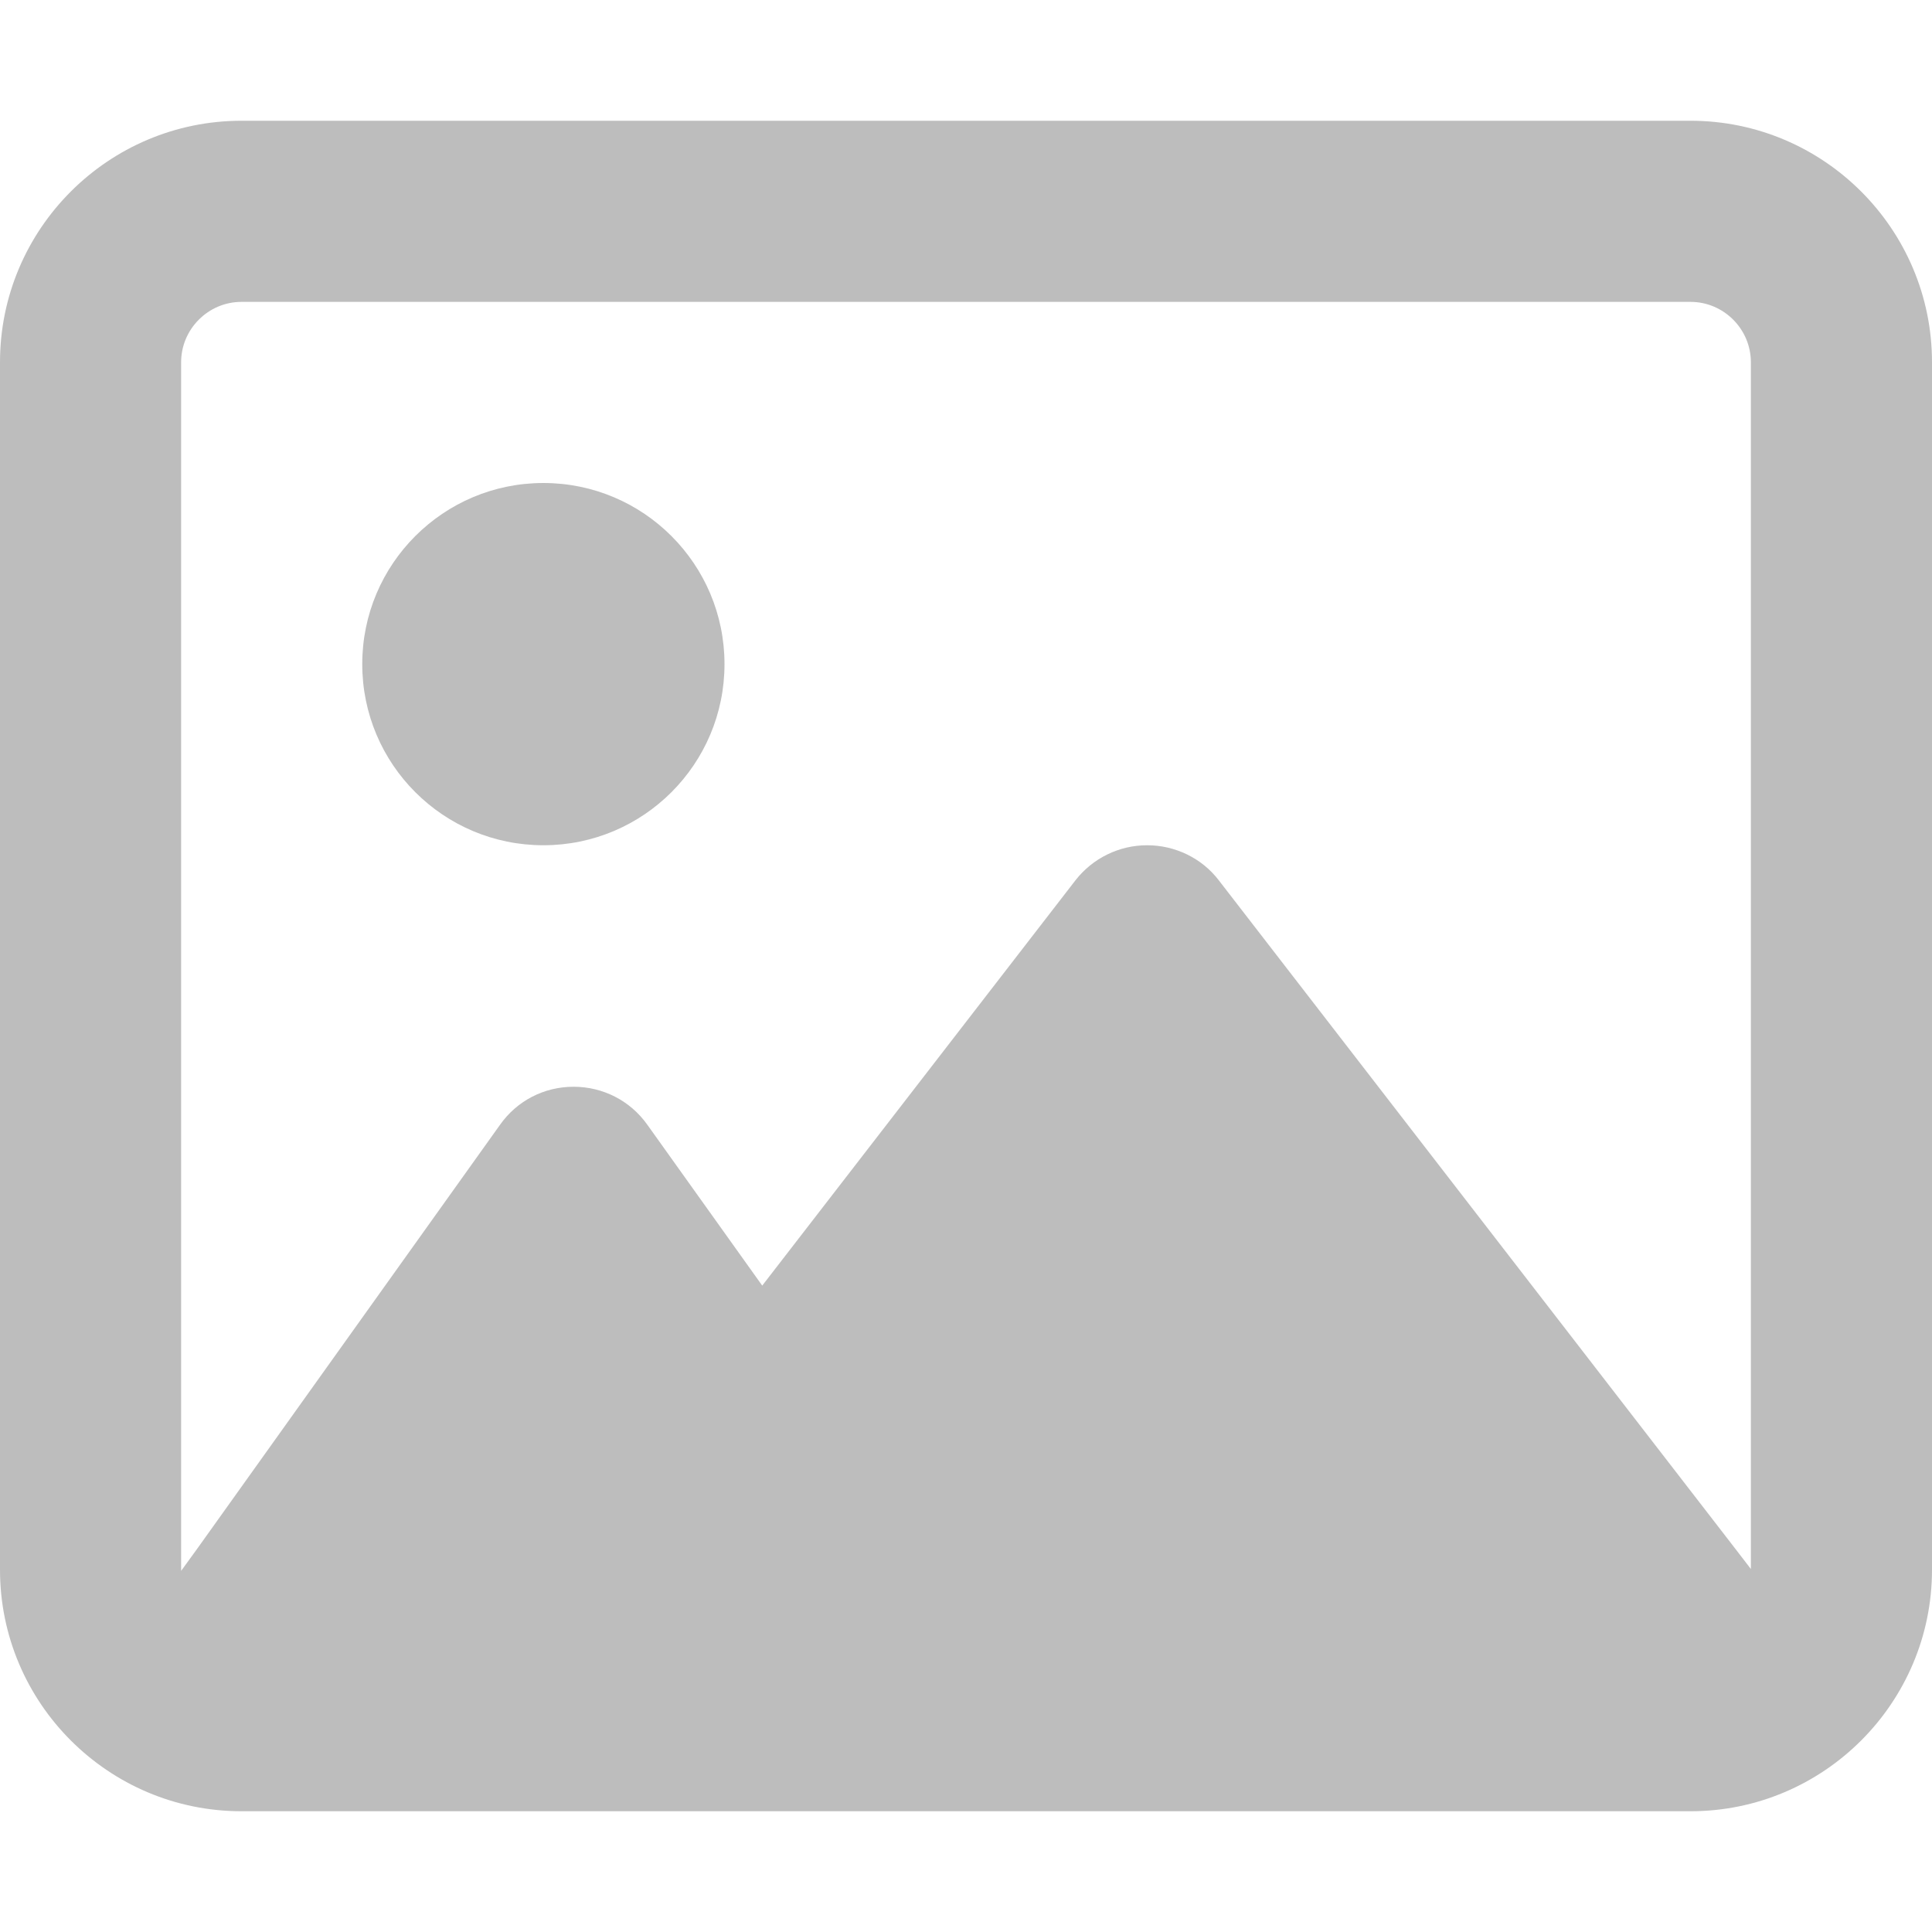
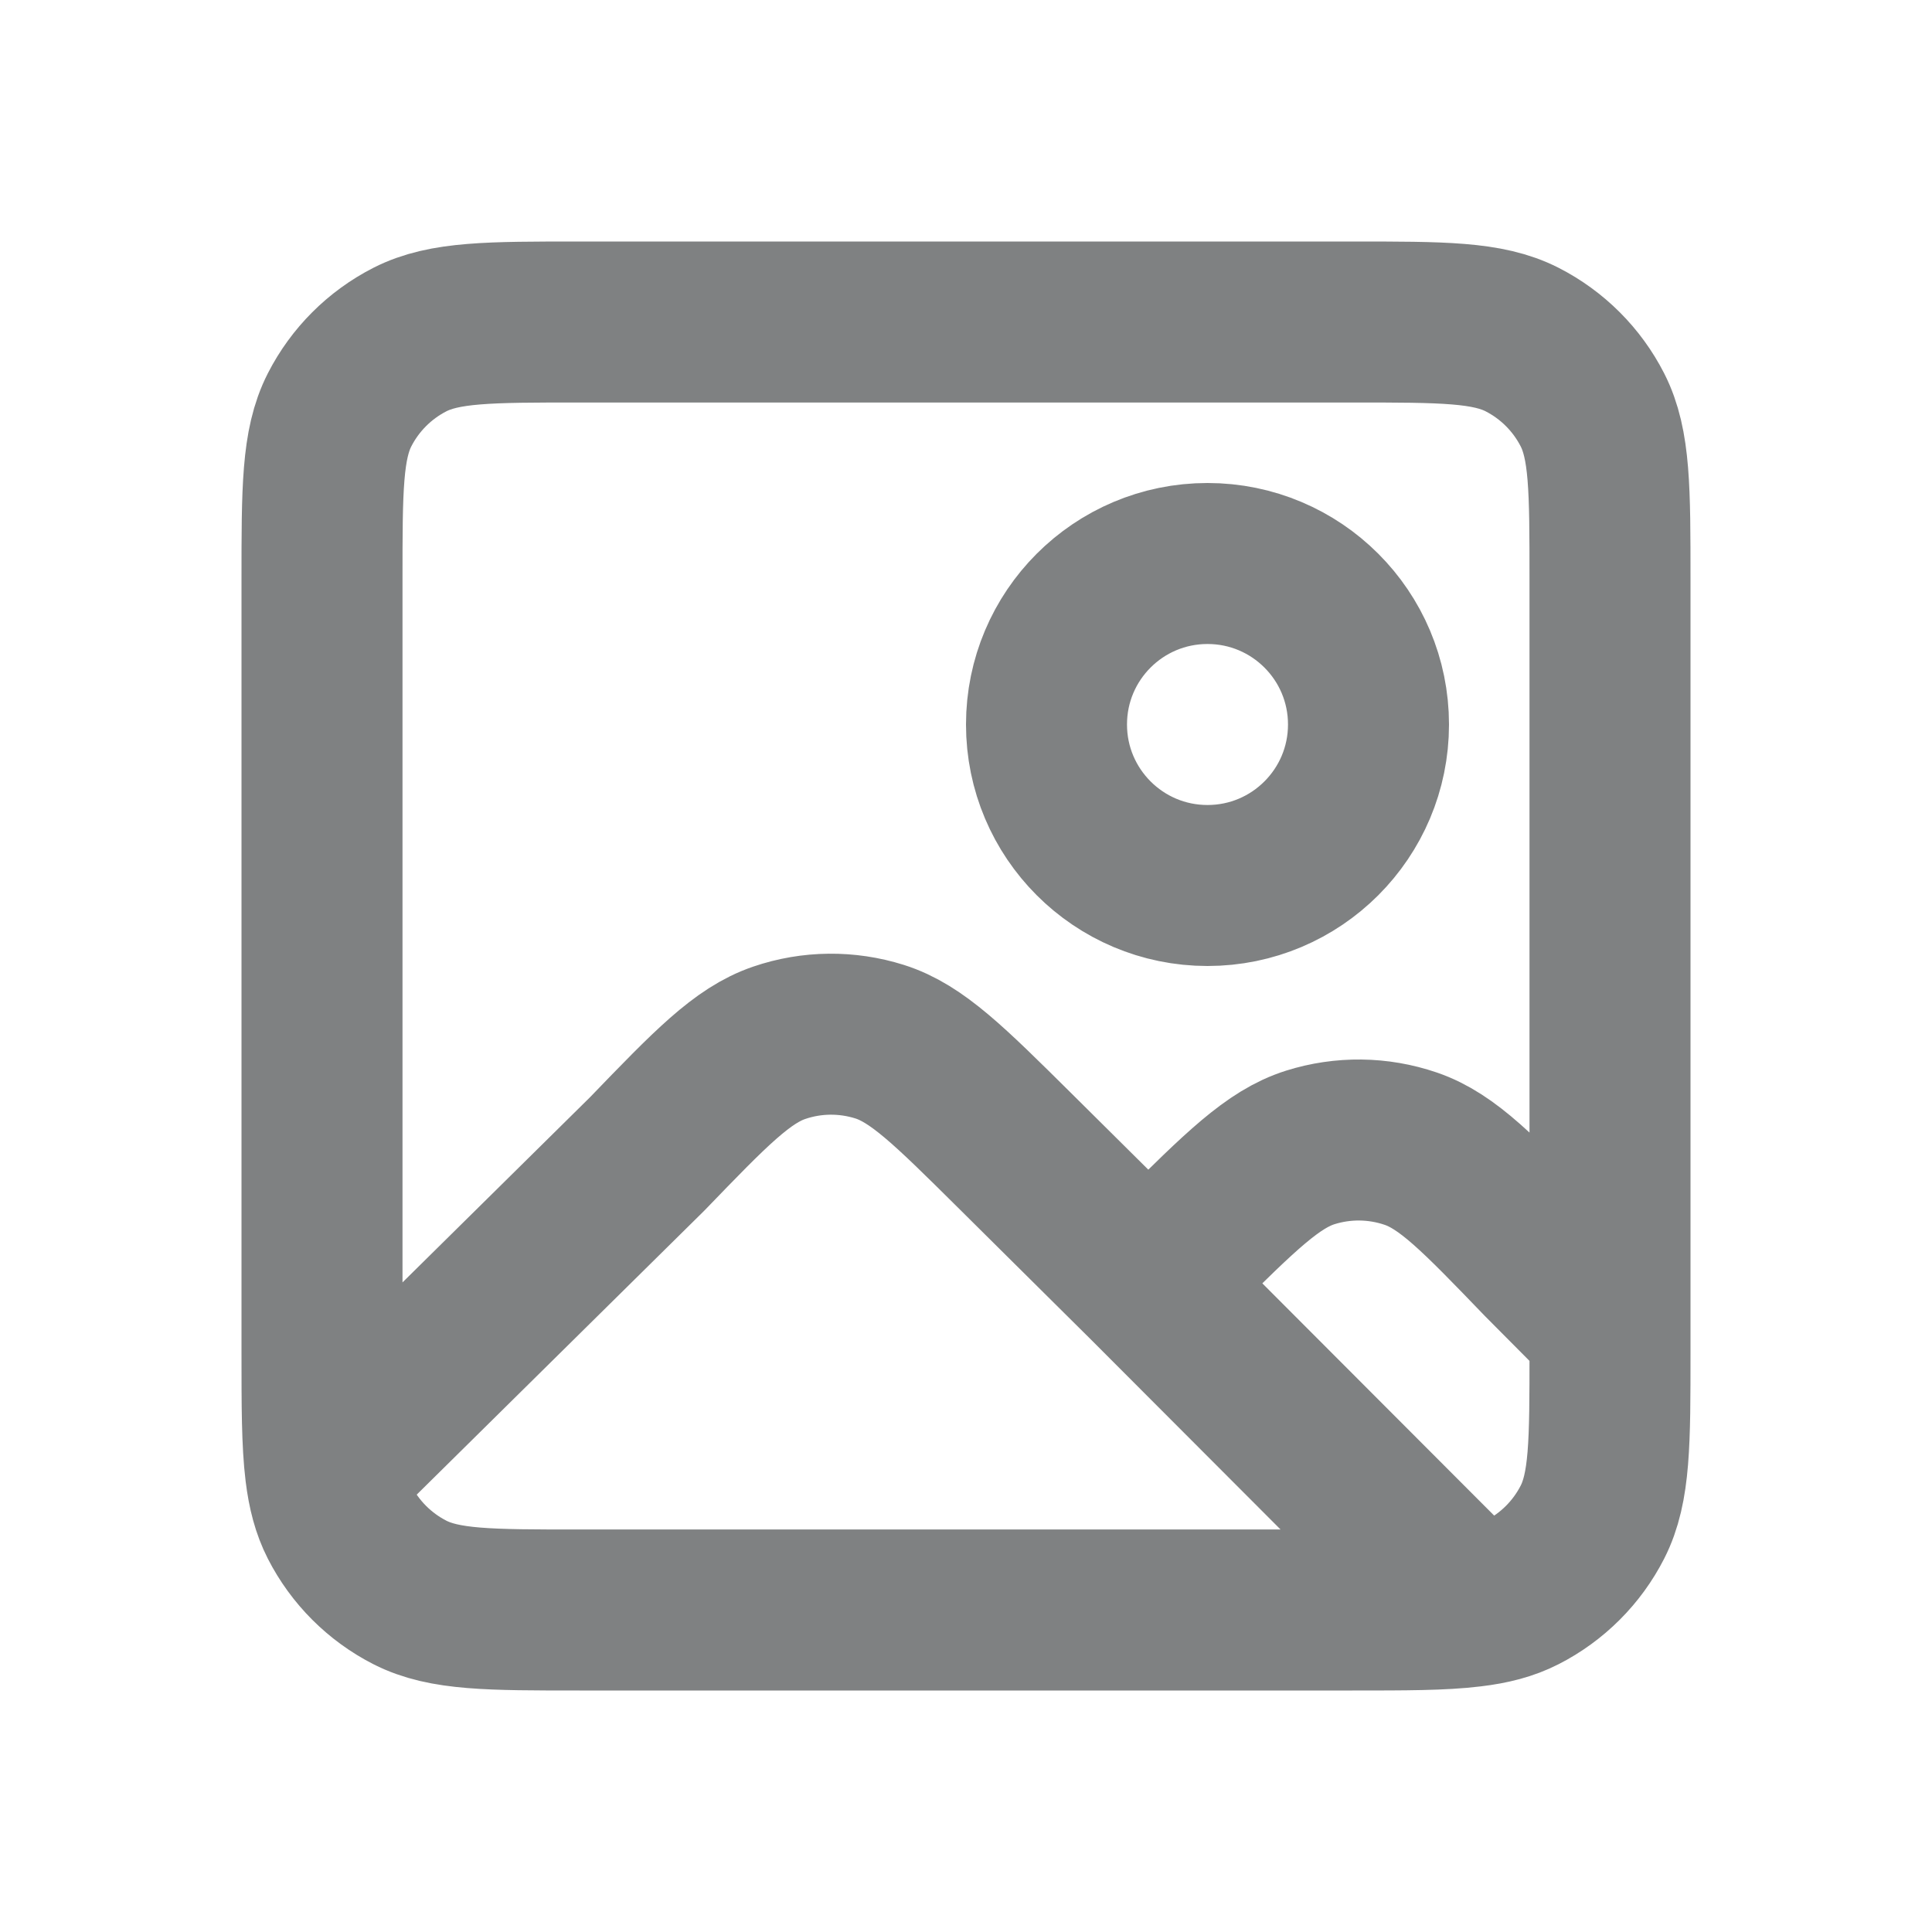
- <svg xmlns="http://www.w3.org/2000/svg" viewBox="0 0 512 512">
-   <path fill="#bdbdbd" d="M448 80c8.8 0 16 7.2 16 16l0 319.8-5-6.5-136-176c-4.5-5.9-11.6-9.3-19-9.3s-14.4 3.4-19 9.3L202 340.7l-30.5-42.7C167 291.7 159.8 288 152 288s-15 3.7-19.5 10.1l-80 112L48 416.3l0-.3L48 96c0-8.8 7.2-16 16-16l384 0zM64 32C28.7 32 0 60.7 0 96L0 416c0 35.3 28.7 64 64 64l384 0c35.3 0 64-28.7 64-64l0-320c0-35.3-28.7-64-64-64L64 32zm80 192a48 48 0 1 0 0-96 48 48 0 1 0 0 96z" />
+ <svg xmlns="http://www.w3.org/2000/svg" viewBox="0 0 24 24" fill="none">
+   <g id="SVGRepo_bgCarrier" stroke-width="0" />
+   <g id="SVGRepo_tracerCarrier" stroke-linecap="round" stroke-linejoin="round" />
+   <g id="SVGRepo_iconCarrier">
+     <path d="M14.264 15.938L12.596 14.283C11.791 13.485 11.388 13.086 10.927 12.94C10.52 12.812 10.084 12.816 9.68 12.954C9.222 13.11 8.828 13.517 8.041 14.333L4.044 18.28M14.264 15.938L14.605 15.599C15.411 14.8 15.814 14.4 16.276 14.254C16.683 14.126 17.12 14.131 17.524 14.269C17.982 14.425 18.376 14.834 19.163 15.651L20 16.493M14.264 15.938L18.275 19.956M18.275 19.956C17.918 20 17.454 20 16.8 20H7.2C6.08 20 5.52 20 5.092 19.782C4.716 19.59 4.41 19.284 4.218 18.908C4.128 18.731 4.075 18.532 4.044 18.28M18.275 19.956C18.529 19.926 18.73 19.873 18.908 19.782C19.284 19.59 19.59 19.284 19.782 18.908C20 18.48 20 17.92 20 16.8V16.493M4.044 18.28C4 17.922 4 17.457 4 16.8V7.2C4 6.08 4 5.52 4.218 5.092C4.41 4.716 4.716 4.41 5.092 4.218C5.52 4 6.08 4 7.2 4H16.8C17.92 4 18.48 4 18.908 4.218C19.284 4.41 19.59 4.716 19.782 5.092C20 5.52 20 6.08 20 7.2V16.493M17 9C17 10.104 16.105 11 15 11C13.895 11 13 10.104 13 9C13 7.895 13.895 7 15 7C16.105 7 17 7.895 17 9Z" stroke="#7F8182" stroke-width="2" stroke-linecap="round" stroke-linejoin="round" />
+   </g>
</svg>
